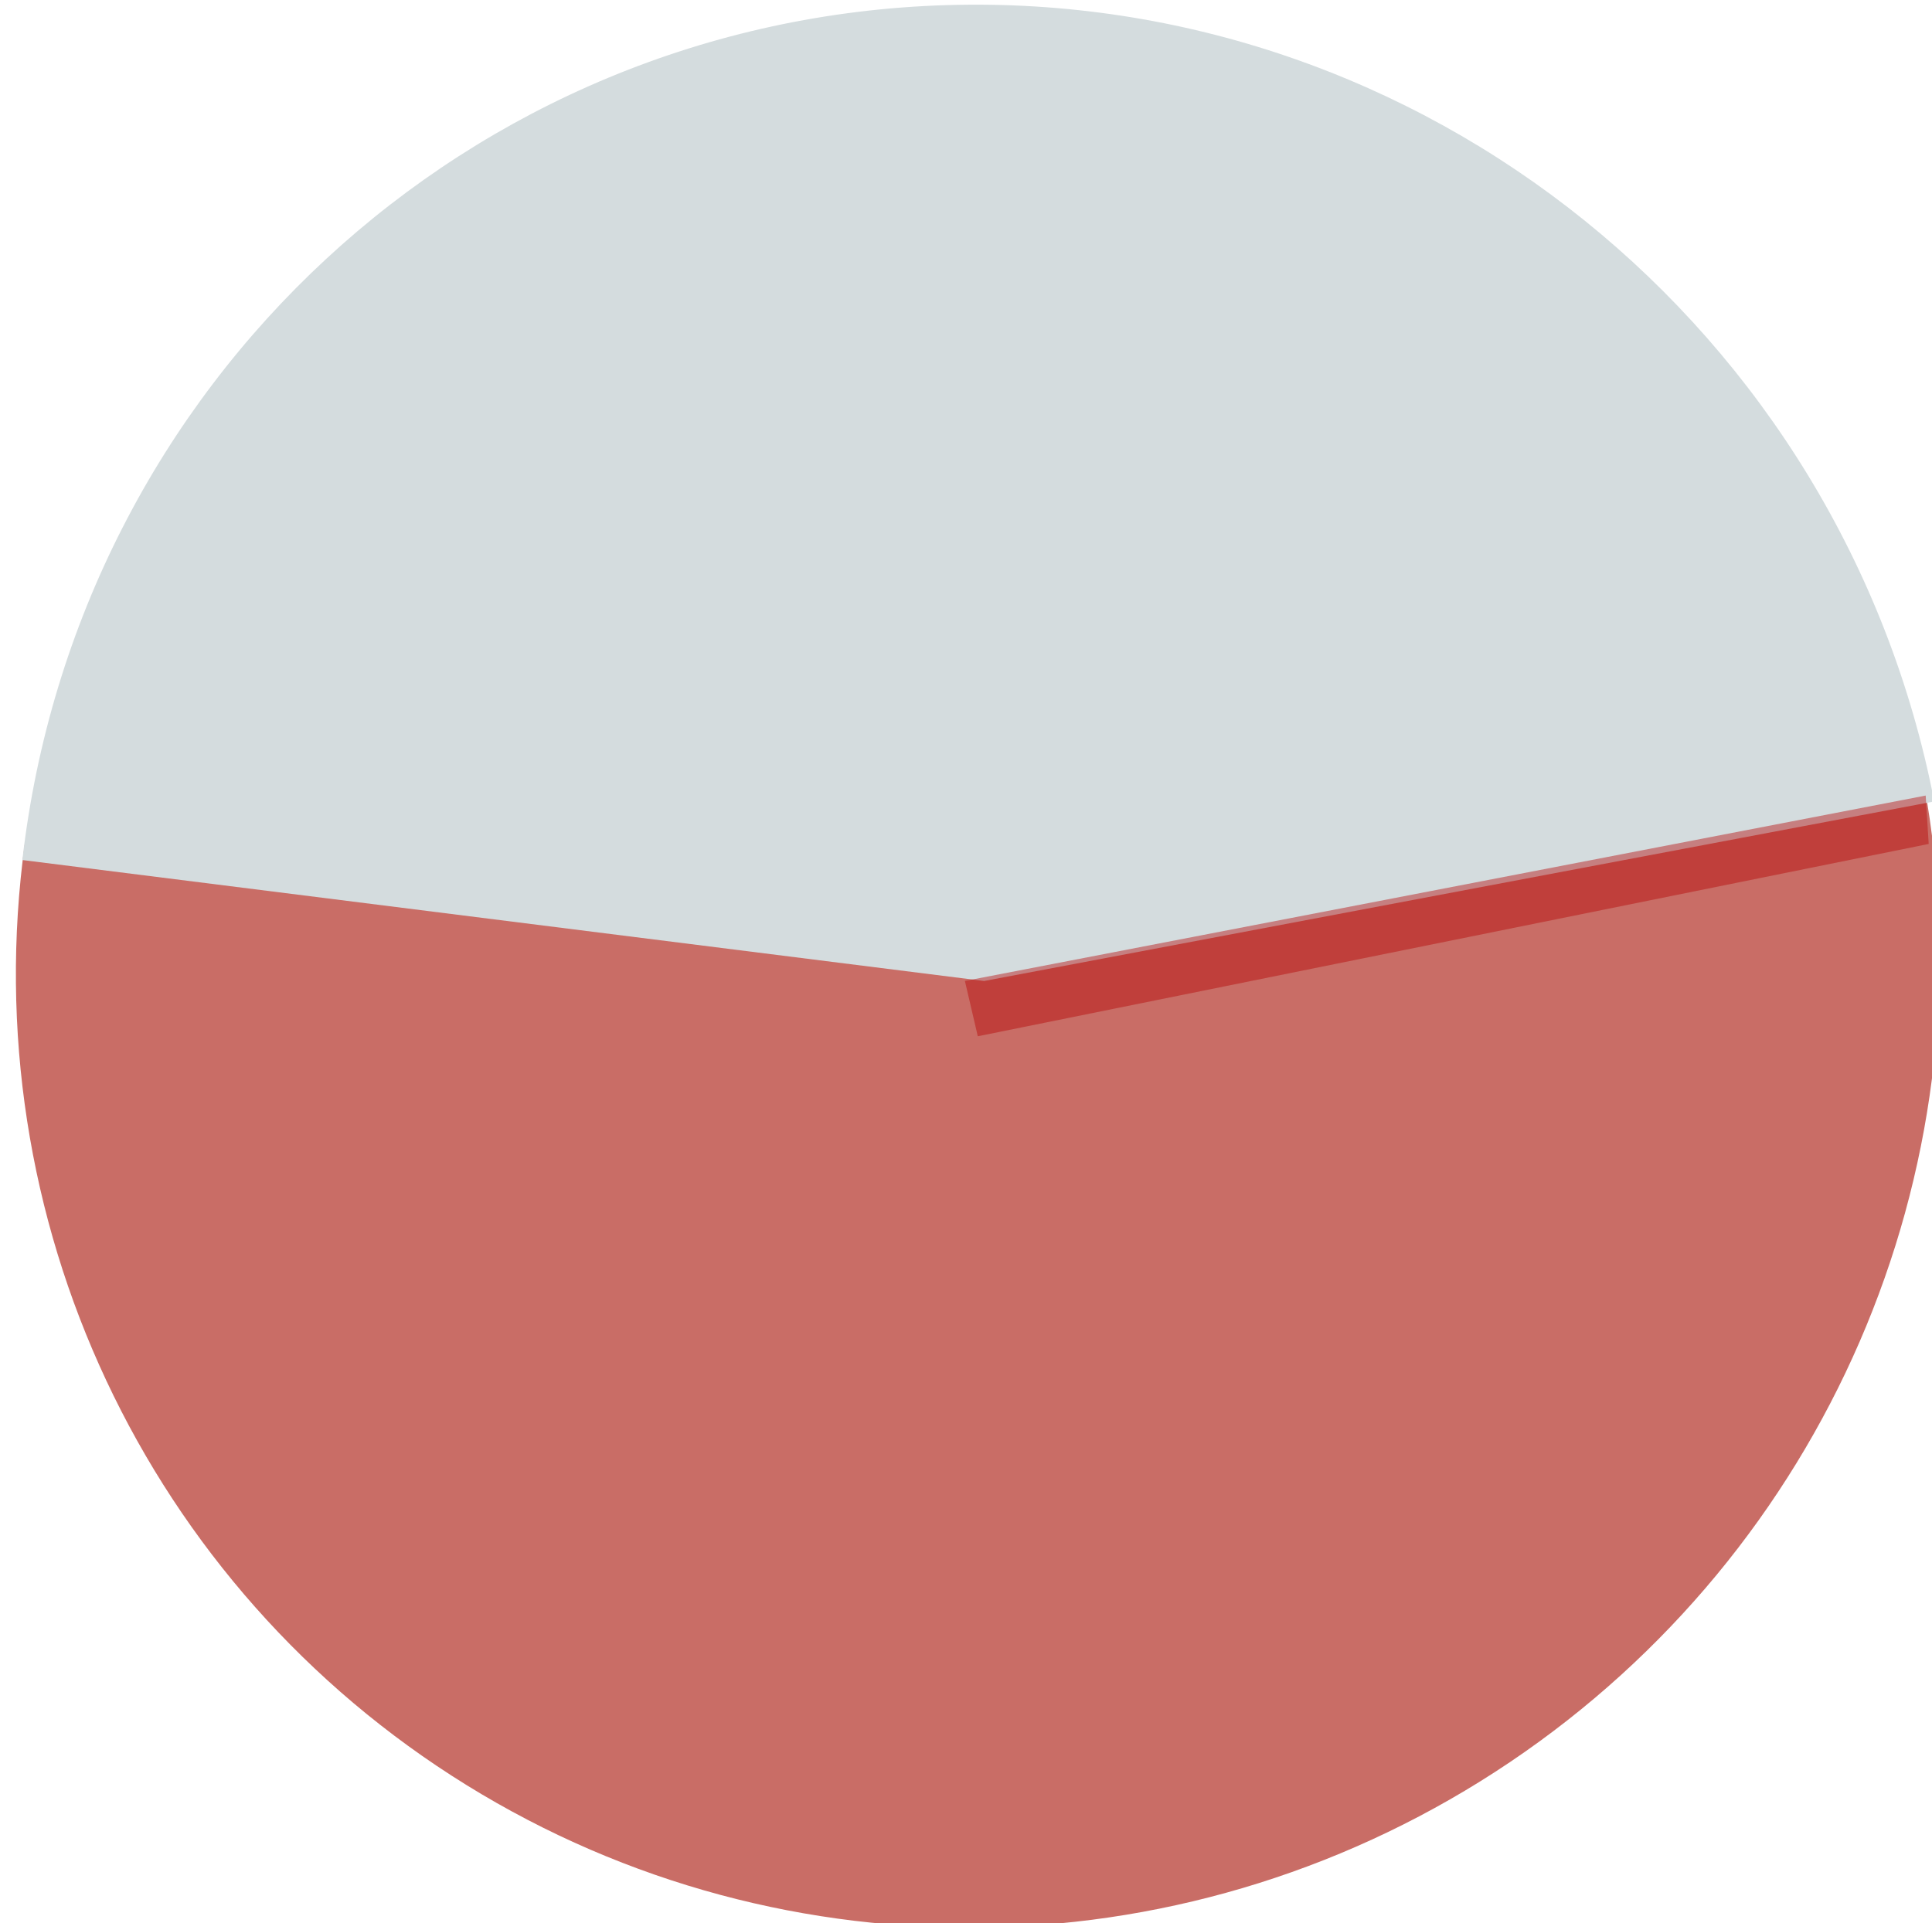
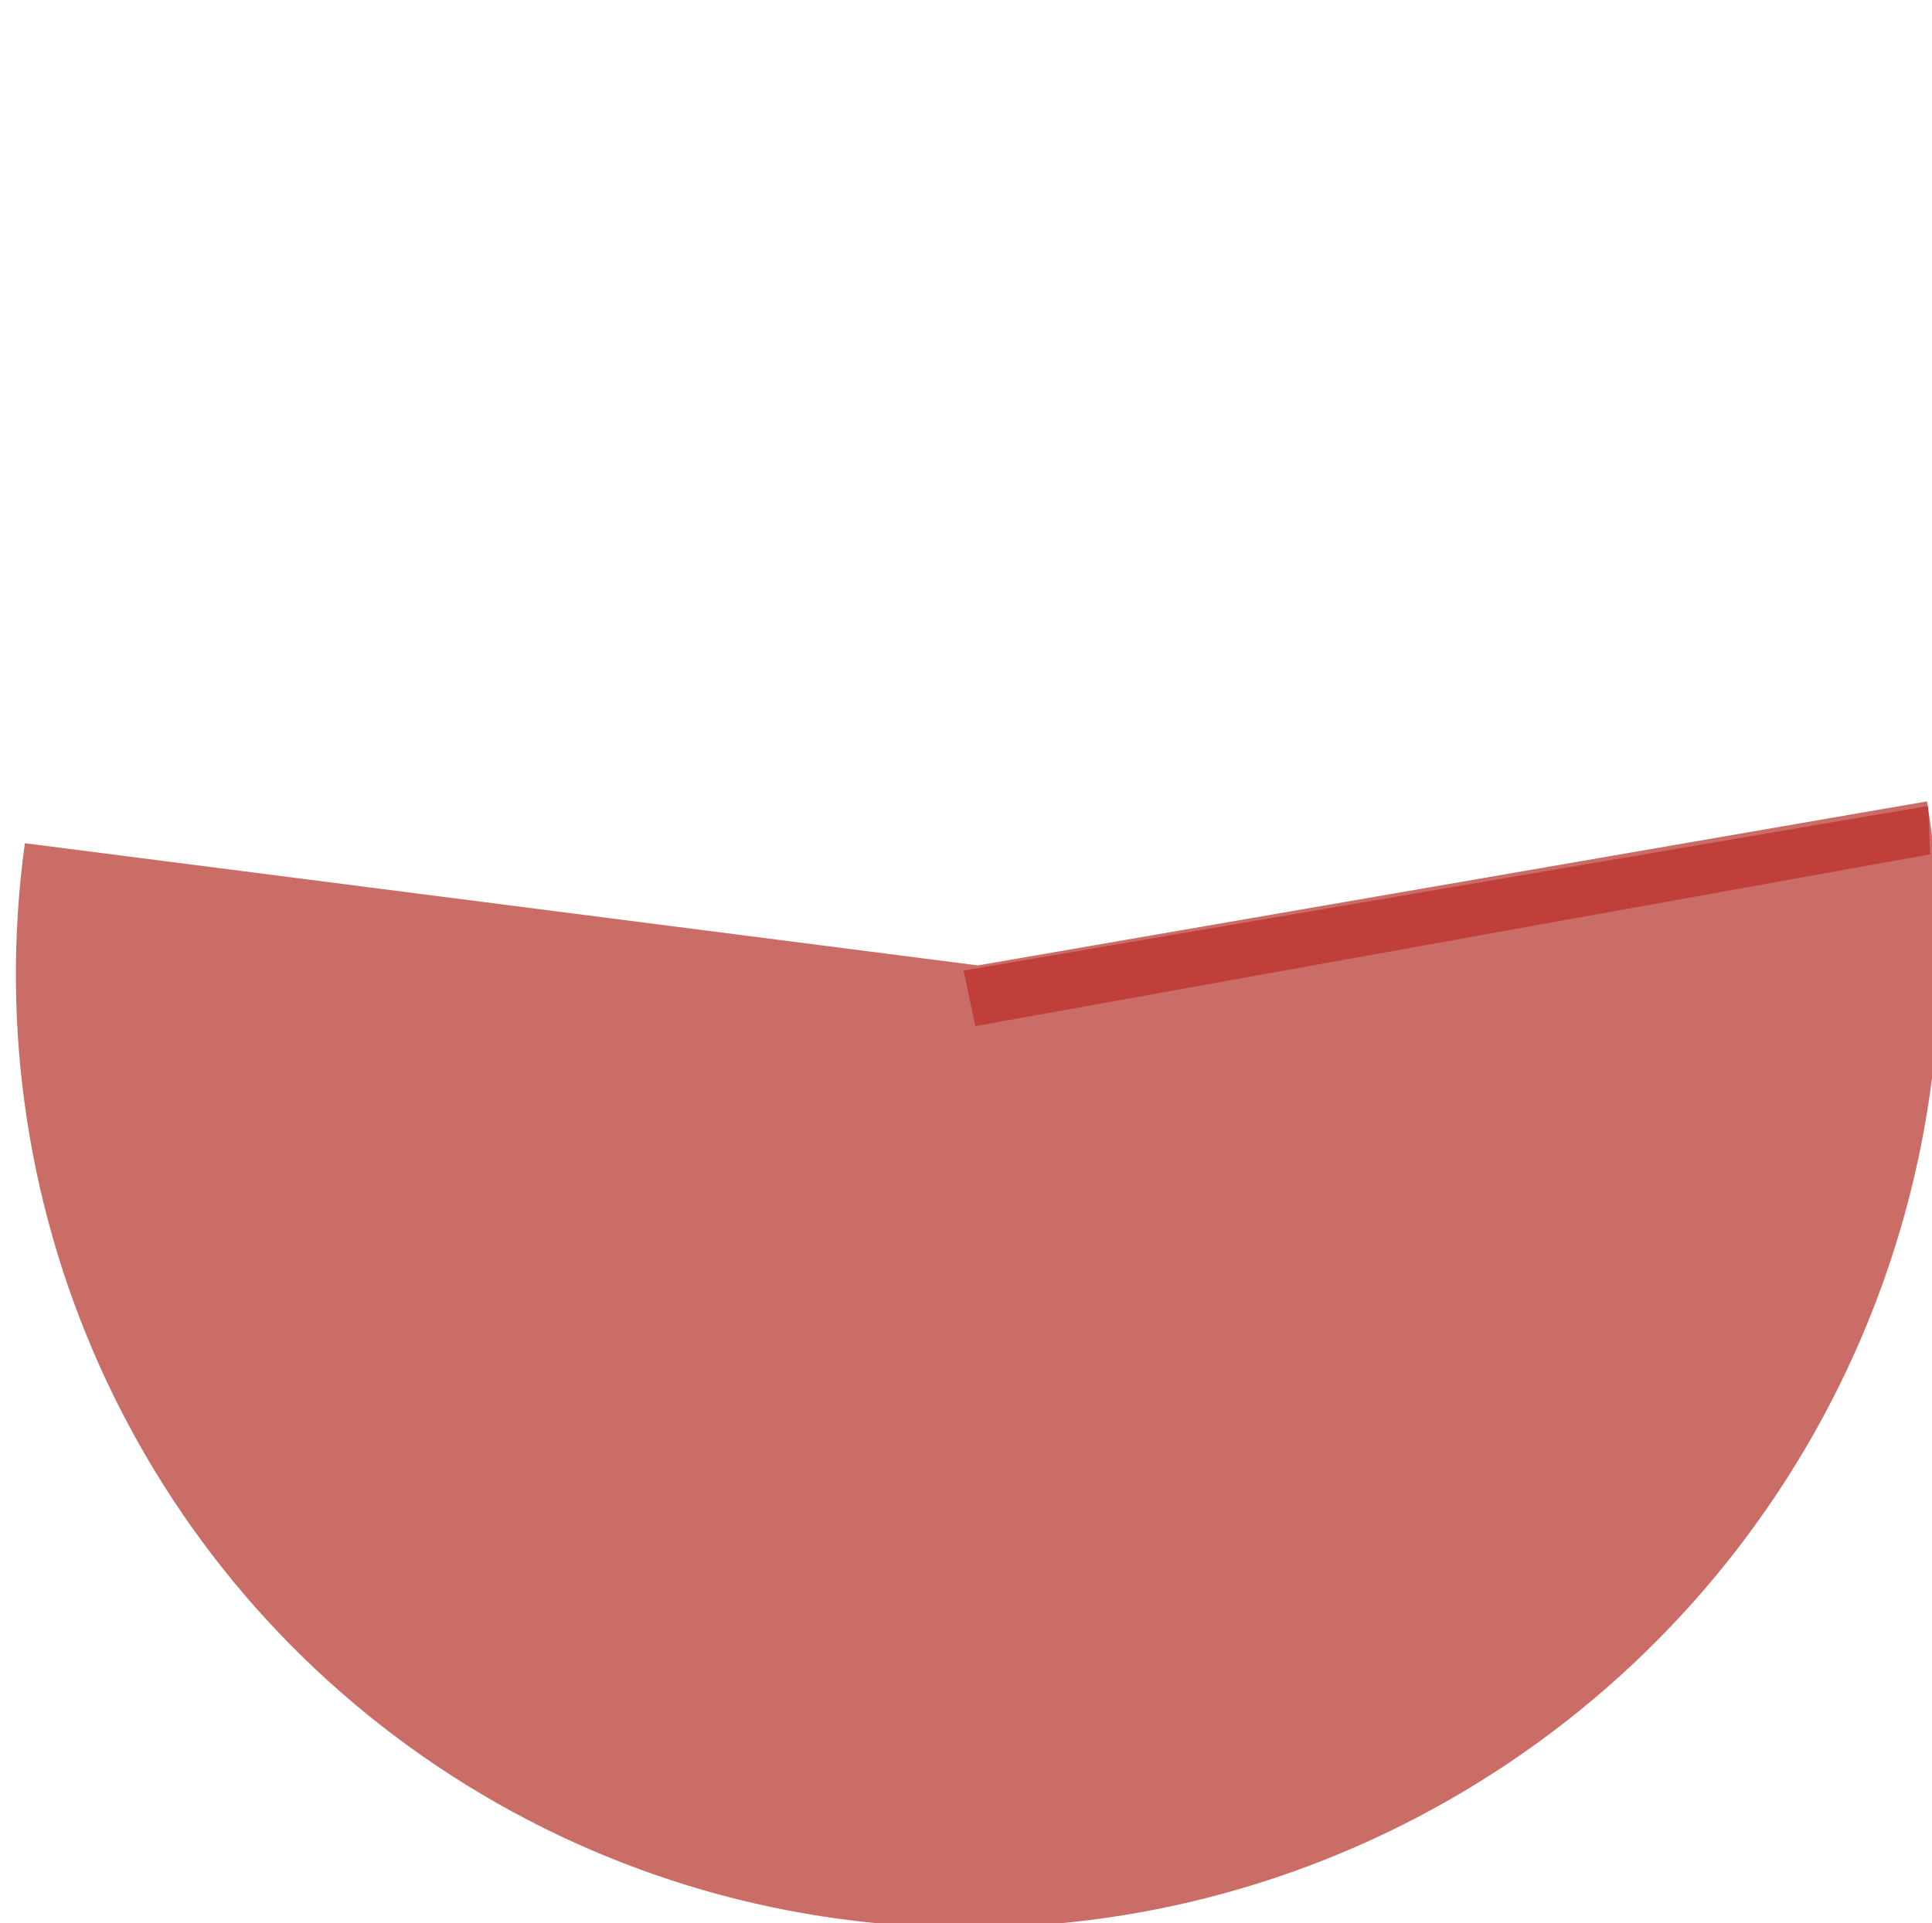
- <svg xmlns="http://www.w3.org/2000/svg" xmlns:ns1="http://www.openswatchbook.org/uri/2009/osb" width="135.82" height="135.186" id="svg2996" version="1.1">
+ <svg xmlns="http://www.w3.org/2000/svg" version="1.1" width="135.82" height="135.186" id="svg2996">
  <defs id="defs2998">
-     <linearGradient id="linearGradient6070" ns1:paint="solid">
-       <stop style="stop-color:#a8a8a8;stop-opacity:1;" offset="0" id="stop6072" />
+     <linearGradient id="linearGradient6070">
+       <stop id="stop6072" style="stop-color:#a8a8a8;stop-opacity:1" offset="0" />
    </linearGradient>
-     <linearGradient id="linearGradient5231" ns1:paint="gradient">
-       <stop style="stop-color:#bcc6cb;stop-opacity:1;" offset="0" id="stop5233" />
-       <stop style="stop-color:#bcc6cb;stop-opacity:0;" offset="1" id="stop5235" />
+     <linearGradient id="linearGradient5231">
+       <stop id="stop5233" style="stop-color:#bcc6cb;stop-opacity:1" offset="0" />
+       <stop id="stop5235" style="stop-color:#bcc6cb;stop-opacity:0" offset="1" />
    </linearGradient>
  </defs>
-   <g id="layer3" transform="translate(27.91864,29.93928)" />
-   <g id="layer1" transform="translate(18.49007,18.71995)">
-     <path style="fill:#c96d66;fill-opacity:1;stroke:none" id="path3811" d="M 48.733,20.543 A 37.129,32.808 0 1 1 37.869,84.714 L 48.764,53.35 z" transform="matrix(0.2927281,1.795854,-2.034272,0.3498871,144.5034,-57.07451)" />
-     <path style="fill:#d4dcde;fill-opacity:1;stroke:none" id="path3811-7" d="M 48.733,20.543 A 37.129,32.808 0 0 1 60.09,84.594 L 48.764,53.35 z" transform="matrix(0.2124628,-1.834833,2.060758,0.2610234,-69.60716,125.8104)" />
-     <path style="opacity:0.423;fill:#b40000;fill-opacity:1;stroke:none" d="m 49.342,50.258 67.544,-13.036 0.212,3.403 -66.849,13.524 z" id="path3853" />
+   <g transform="translate(27.91864,29.93928)" id="layer3" />
+   <g transform="translate(18.49007,18.71995)" id="layer1">
+     <path d="M 48.733,20.543 A 37.129,32.808 0 1 1 37.869,84.714 L 48.764,53.35 z" transform="matrix(0.2927281,1.795854,-2.034272,0.3498871,144.5034,-57.07451)" id="path3811" style="fill:#c96d66;fill-opacity:1;stroke:none" />
+     <path d="m 49.251,49.527 67.81,-11.578 0.138,3.407 -67.125,12.08 z" id="path3853" style="opacity:0.423;fill:#b40000;fill-opacity:1;stroke:none" />
  </g>
-   <g id="layer2" transform="translate(27.91864,29.93928)" />
+   <g transform="translate(27.91864,29.93928)" id="layer2" />
</svg>
